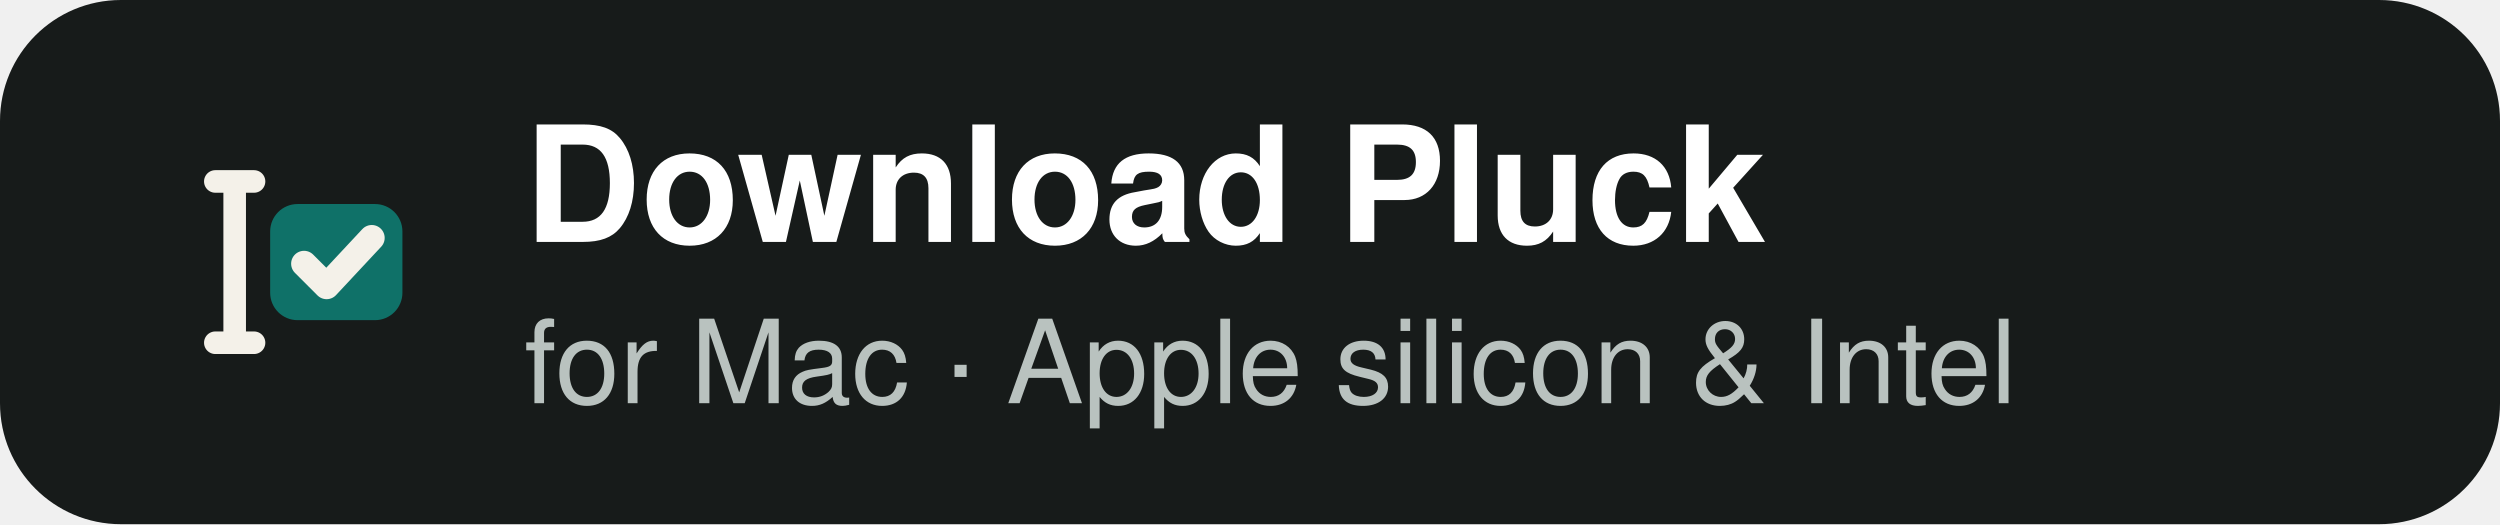
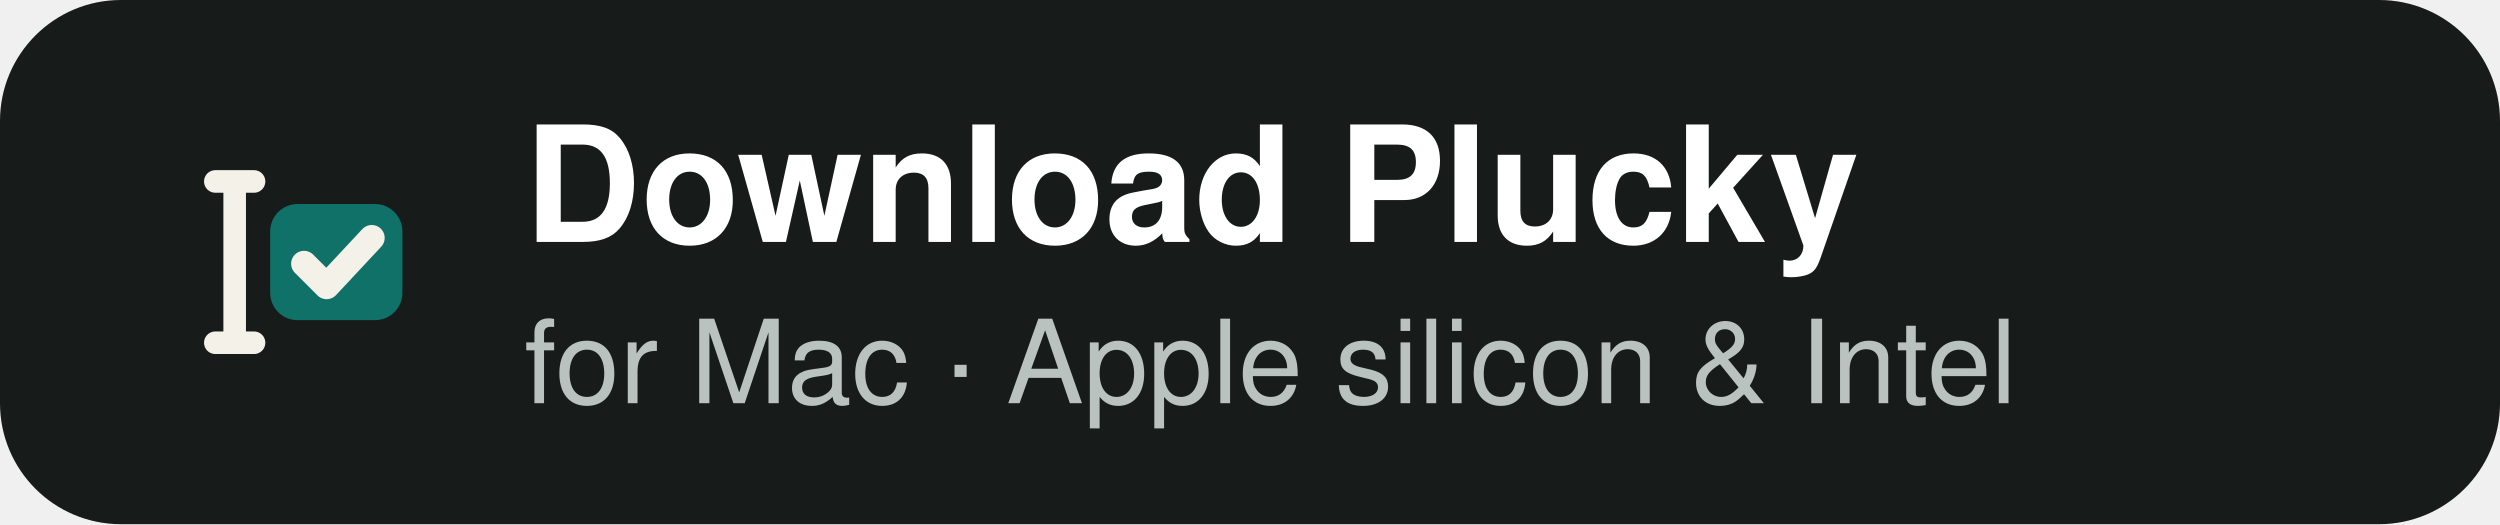
- <svg xmlns="http://www.w3.org/2000/svg" width="248" height="52" viewBox="0 0 248 52" role="img" aria-label="Download Pluck for Mac">
+ <svg xmlns="http://www.w3.org/2000/svg" width="248" height="52" viewBox="0 0 248 52" role="img" aria-label="Download Plucky for Mac">
  <rect width="248" height="52" rx="12" fill="#171b1a" />
  <g transform="translate(14 10) scale(0.32)">
    <path d="M23 25 H35 M29 25 V75 M23 75 H35" fill="none" stroke="#f4f1e9" stroke-width="7" stroke-linecap="round" />
    <rect x="40" y="32" width="41" height="36" rx="8.5" fill="#0f7168" />
    <path d="M50.5 50.5 L57.5 57.5 L71.5 42.5" fill="none" stroke="#f4f1e9" stroke-width="8" stroke-linecap="round" stroke-linejoin="round" />
  </g>
-   <text x="52" y="24" fill="#fff" font-family="-apple-system, BlinkMacSystemFont, 'Segoe UI', Helvetica, Arial, sans-serif" font-size="16" font-weight="700">Download Pluck</text>
+   <text x="52" y="24" fill="#fff" font-family="-apple-system, BlinkMacSystemFont, 'Segoe UI', Helvetica, Arial, sans-serif" font-size="16" font-weight="700">Download Plucky</text>
  <text x="52" y="40" fill="#b9c2bf" font-family="-apple-system, BlinkMacSystemFont, 'Segoe UI', Helvetica, Arial, sans-serif" font-size="11.5">for Mac · Apple silicon &amp; Intel</text>
</svg>
